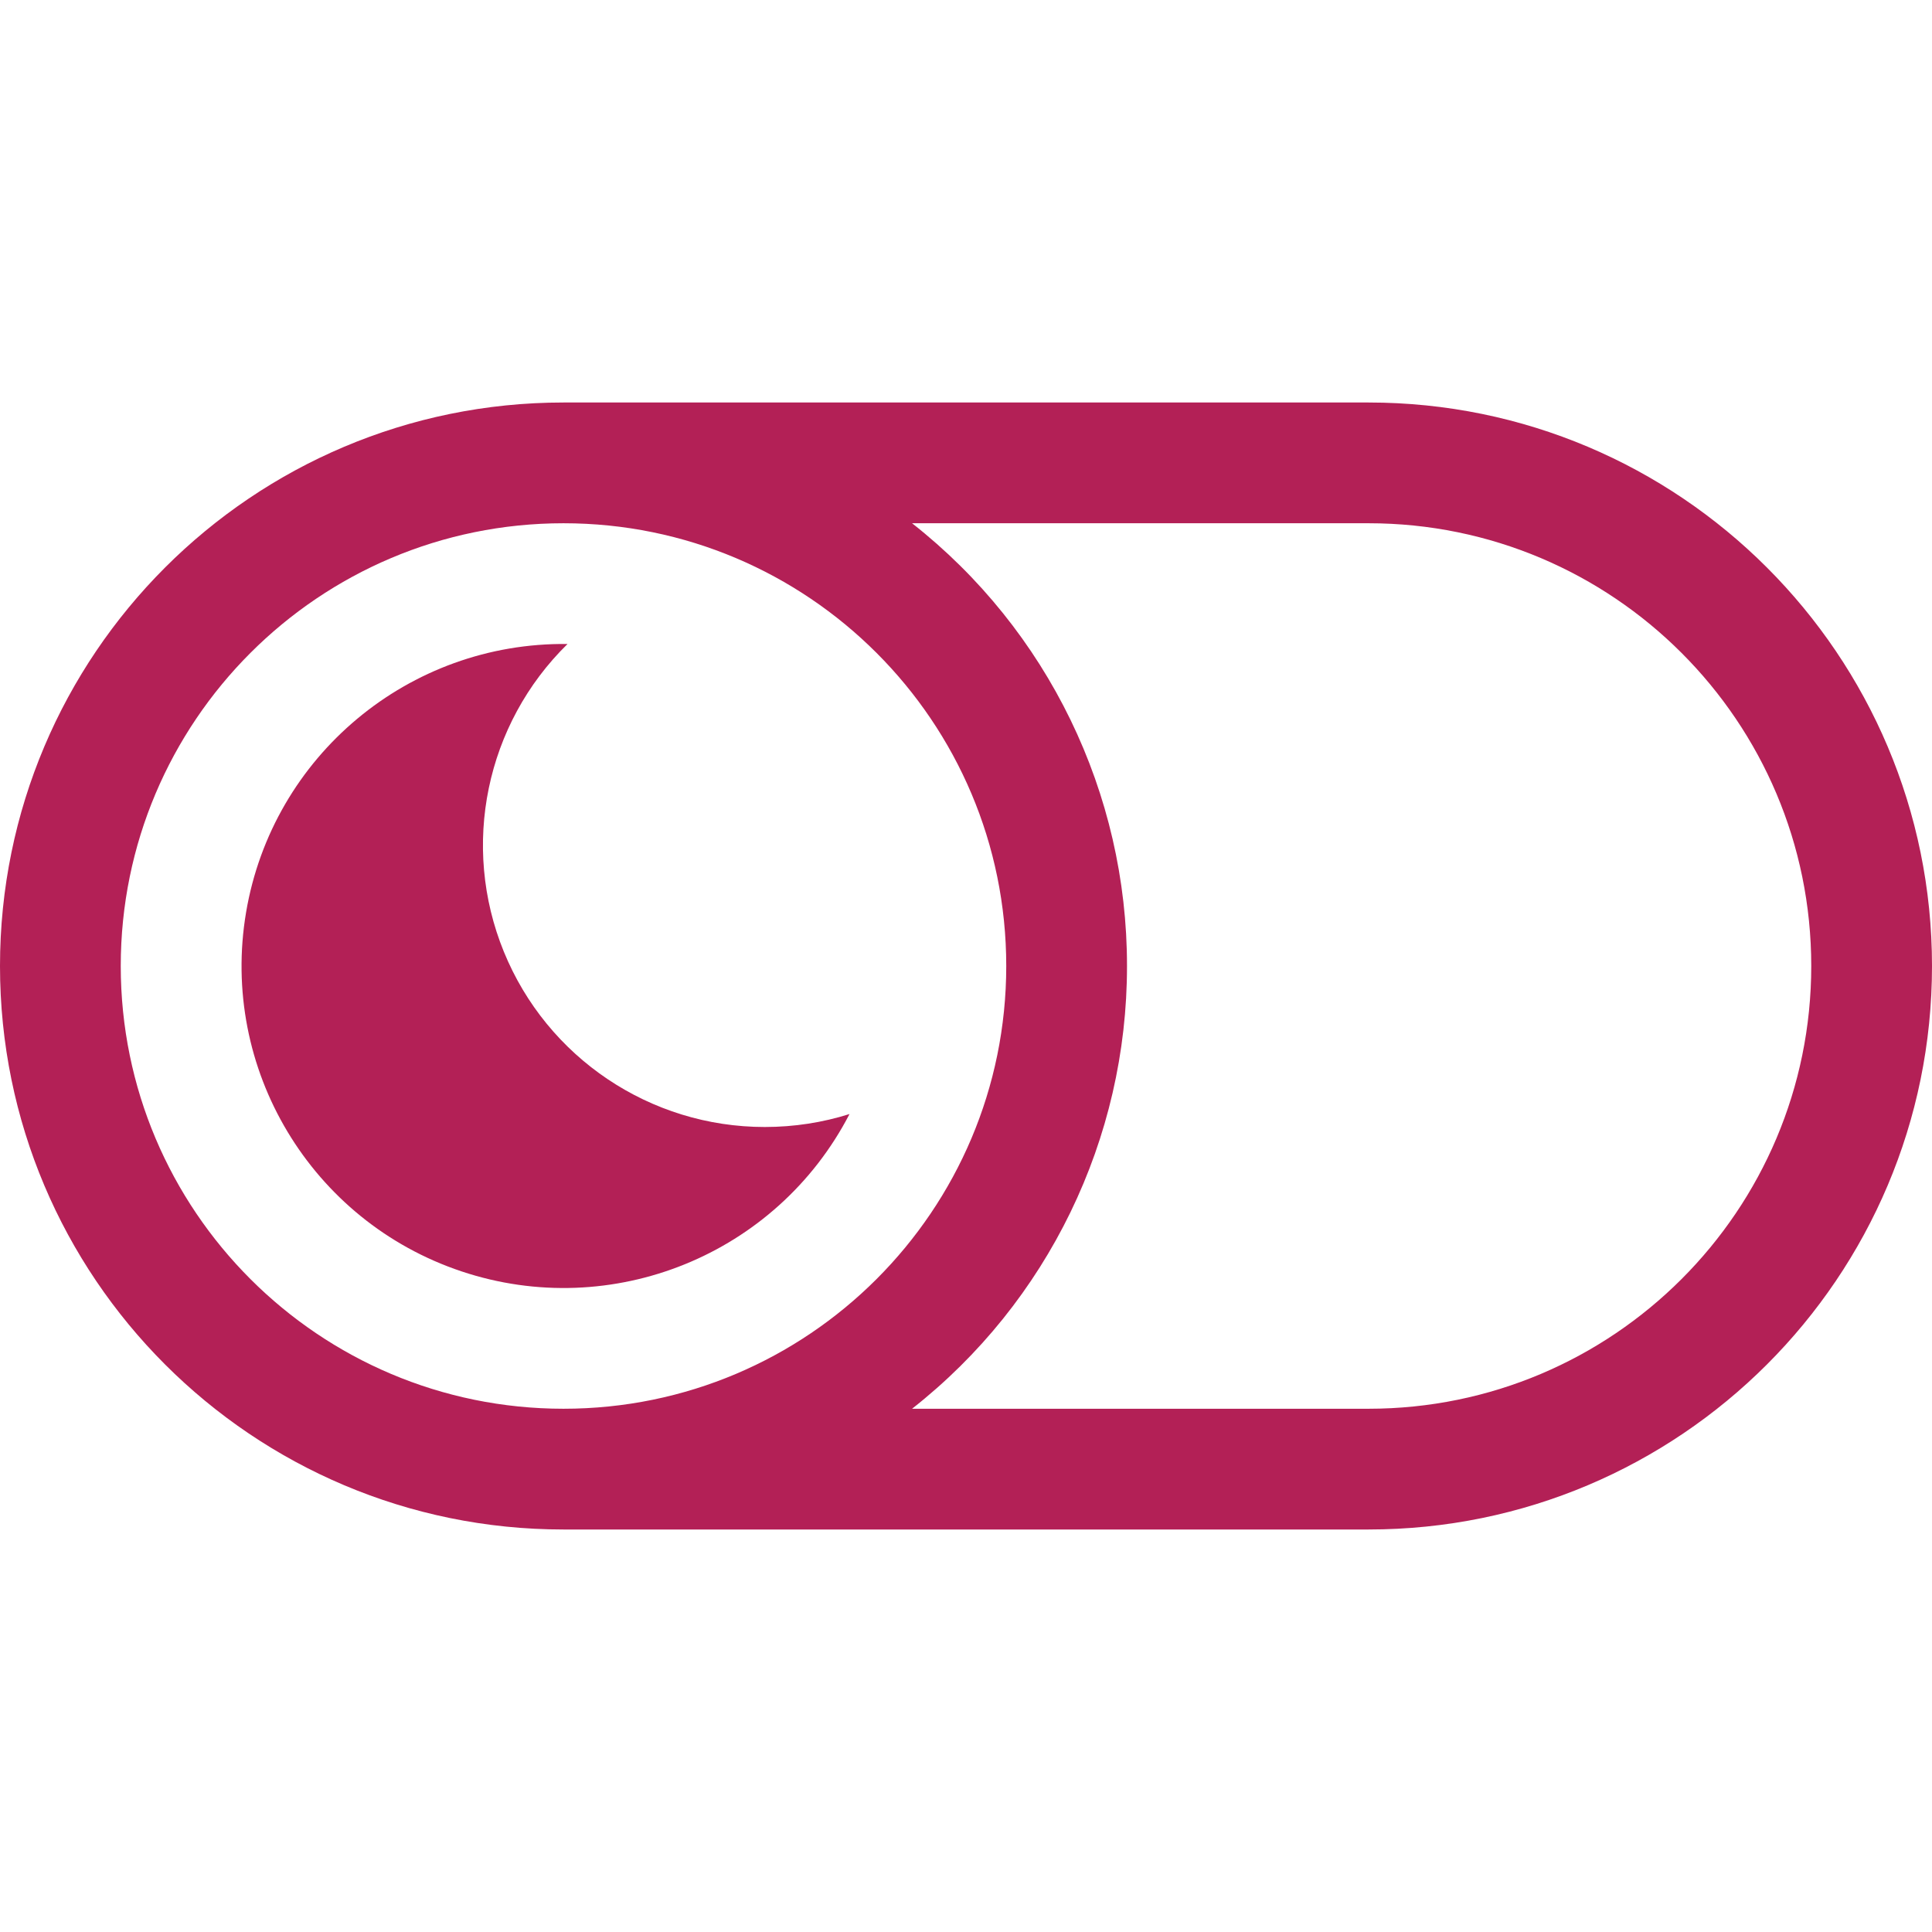
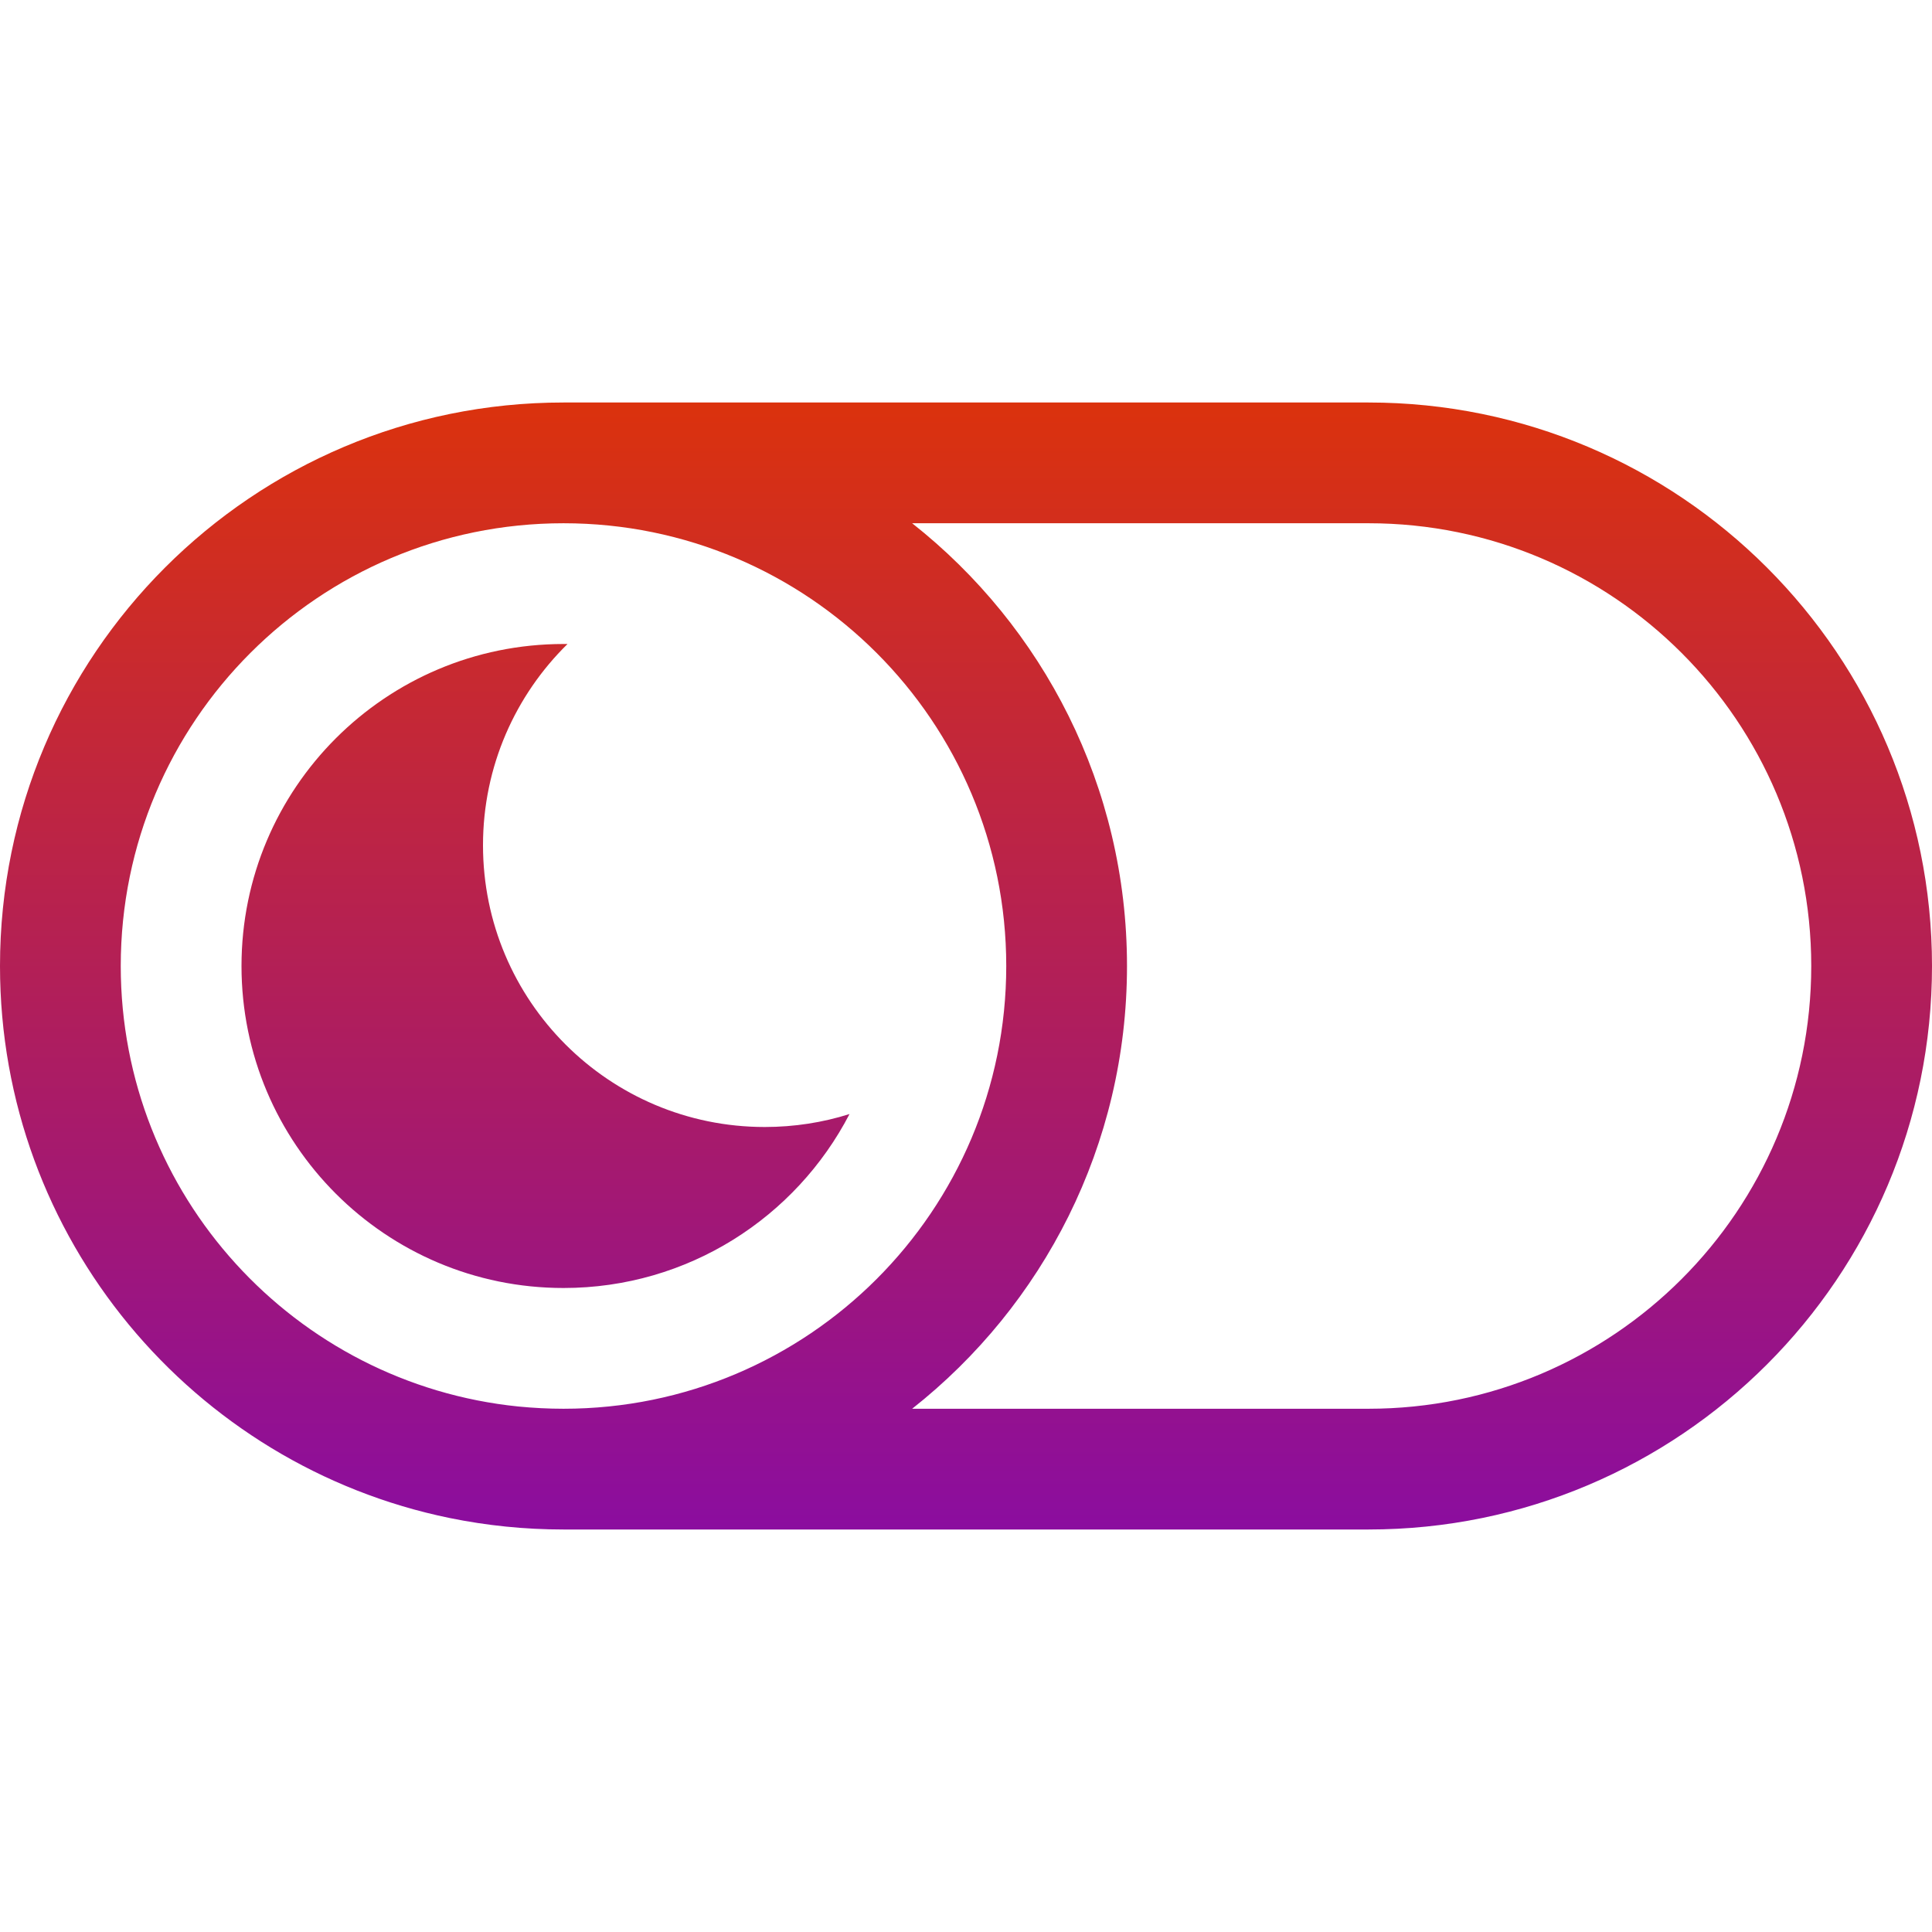
- <svg xmlns="http://www.w3.org/2000/svg" width="24" height="24" fill="none">
-   <path fill="#B32056" fill-rule="evenodd" d="M17 6.5h-5.67A6.988 6.988 0 0 1 14 12a6.988 6.988 0 0 1-2.67 5.5H17a5.5 5.5 0 1 0 0-11ZM1.5 12a5.5 5.5 0 1 1 11 0 5.5 5.5 0 0 1-11 0ZM7 5a7 7 0 0 0 0 14h10a7 7 0 1 0 0-14H7Zm2.5 9c.367 0 .72-.056 1.053-.161A4 4 0 1 1 7.05 8a3.5 3.5 0 0 0 2.45 6Z" clip-rule="evenodd" />
+ <svg xmlns="http://www.w3.org/2000/svg" width="24" height="24" viewBox="0 0 24 24" fill="none">
+   <path d="M9.5 14C9.867 14 10.221 13.944 10.553 13.839C9.887 15.123 8.546 16 7 16C4.791 16 3 14.209 3 12C3 9.791 4.791 8 7 8C7.017 8 7.033 8 7.05 8C6.402 8.636 6 9.521 6 10.5C6 12.433 7.567 14 9.5 14Z" fill="url(#paint0_linear_19787_18854)" />
+   <path fill-rule="evenodd" clip-rule="evenodd" d="M7 5C3.134 5 0 8.134 0 12C0 15.383 2.399 18.205 5.589 18.858C6.045 18.951 6.517 19 7 19H17C20.866 19 24 15.866 24 12C24 8.134 20.866 5 17 5H7ZM17 6.5H11.331C12.956 7.782 14 9.769 14 12C14 14.231 12.956 16.218 11.331 17.5H17C20.038 17.5 22.5 15.038 22.5 12C22.5 8.962 20.038 6.5 17 6.5ZM1.5 12C1.5 8.962 3.962 6.5 7 6.5C10.038 6.5 12.5 8.962 12.5 12C12.5 15.038 10.038 17.5 7 17.5C6.81 17.5 6.623 17.49 6.438 17.472C3.664 17.19 1.5 14.848 1.5 12Z" fill="url(#paint1_linear_19787_18854)" />
+   <defs>
+     <linearGradient id="paint0_linear_19787_18854" x1="12" y1="5" x2="12" y2="19" gradientUnits="userSpaceOnUse">
+       <stop stop-color="#DB320D" />
+       <stop offset="1" stop-color="#8B0D9F" />
+     </linearGradient>
+     <linearGradient id="paint1_linear_19787_18854" x1="12" y1="5" x2="12" y2="19" gradientUnits="userSpaceOnUse">
+       <stop stop-color="#DB320D" />
+       <stop offset="1" stop-color="#8B0D9F" />
+     </linearGradient>
+   </defs>
</svg>
